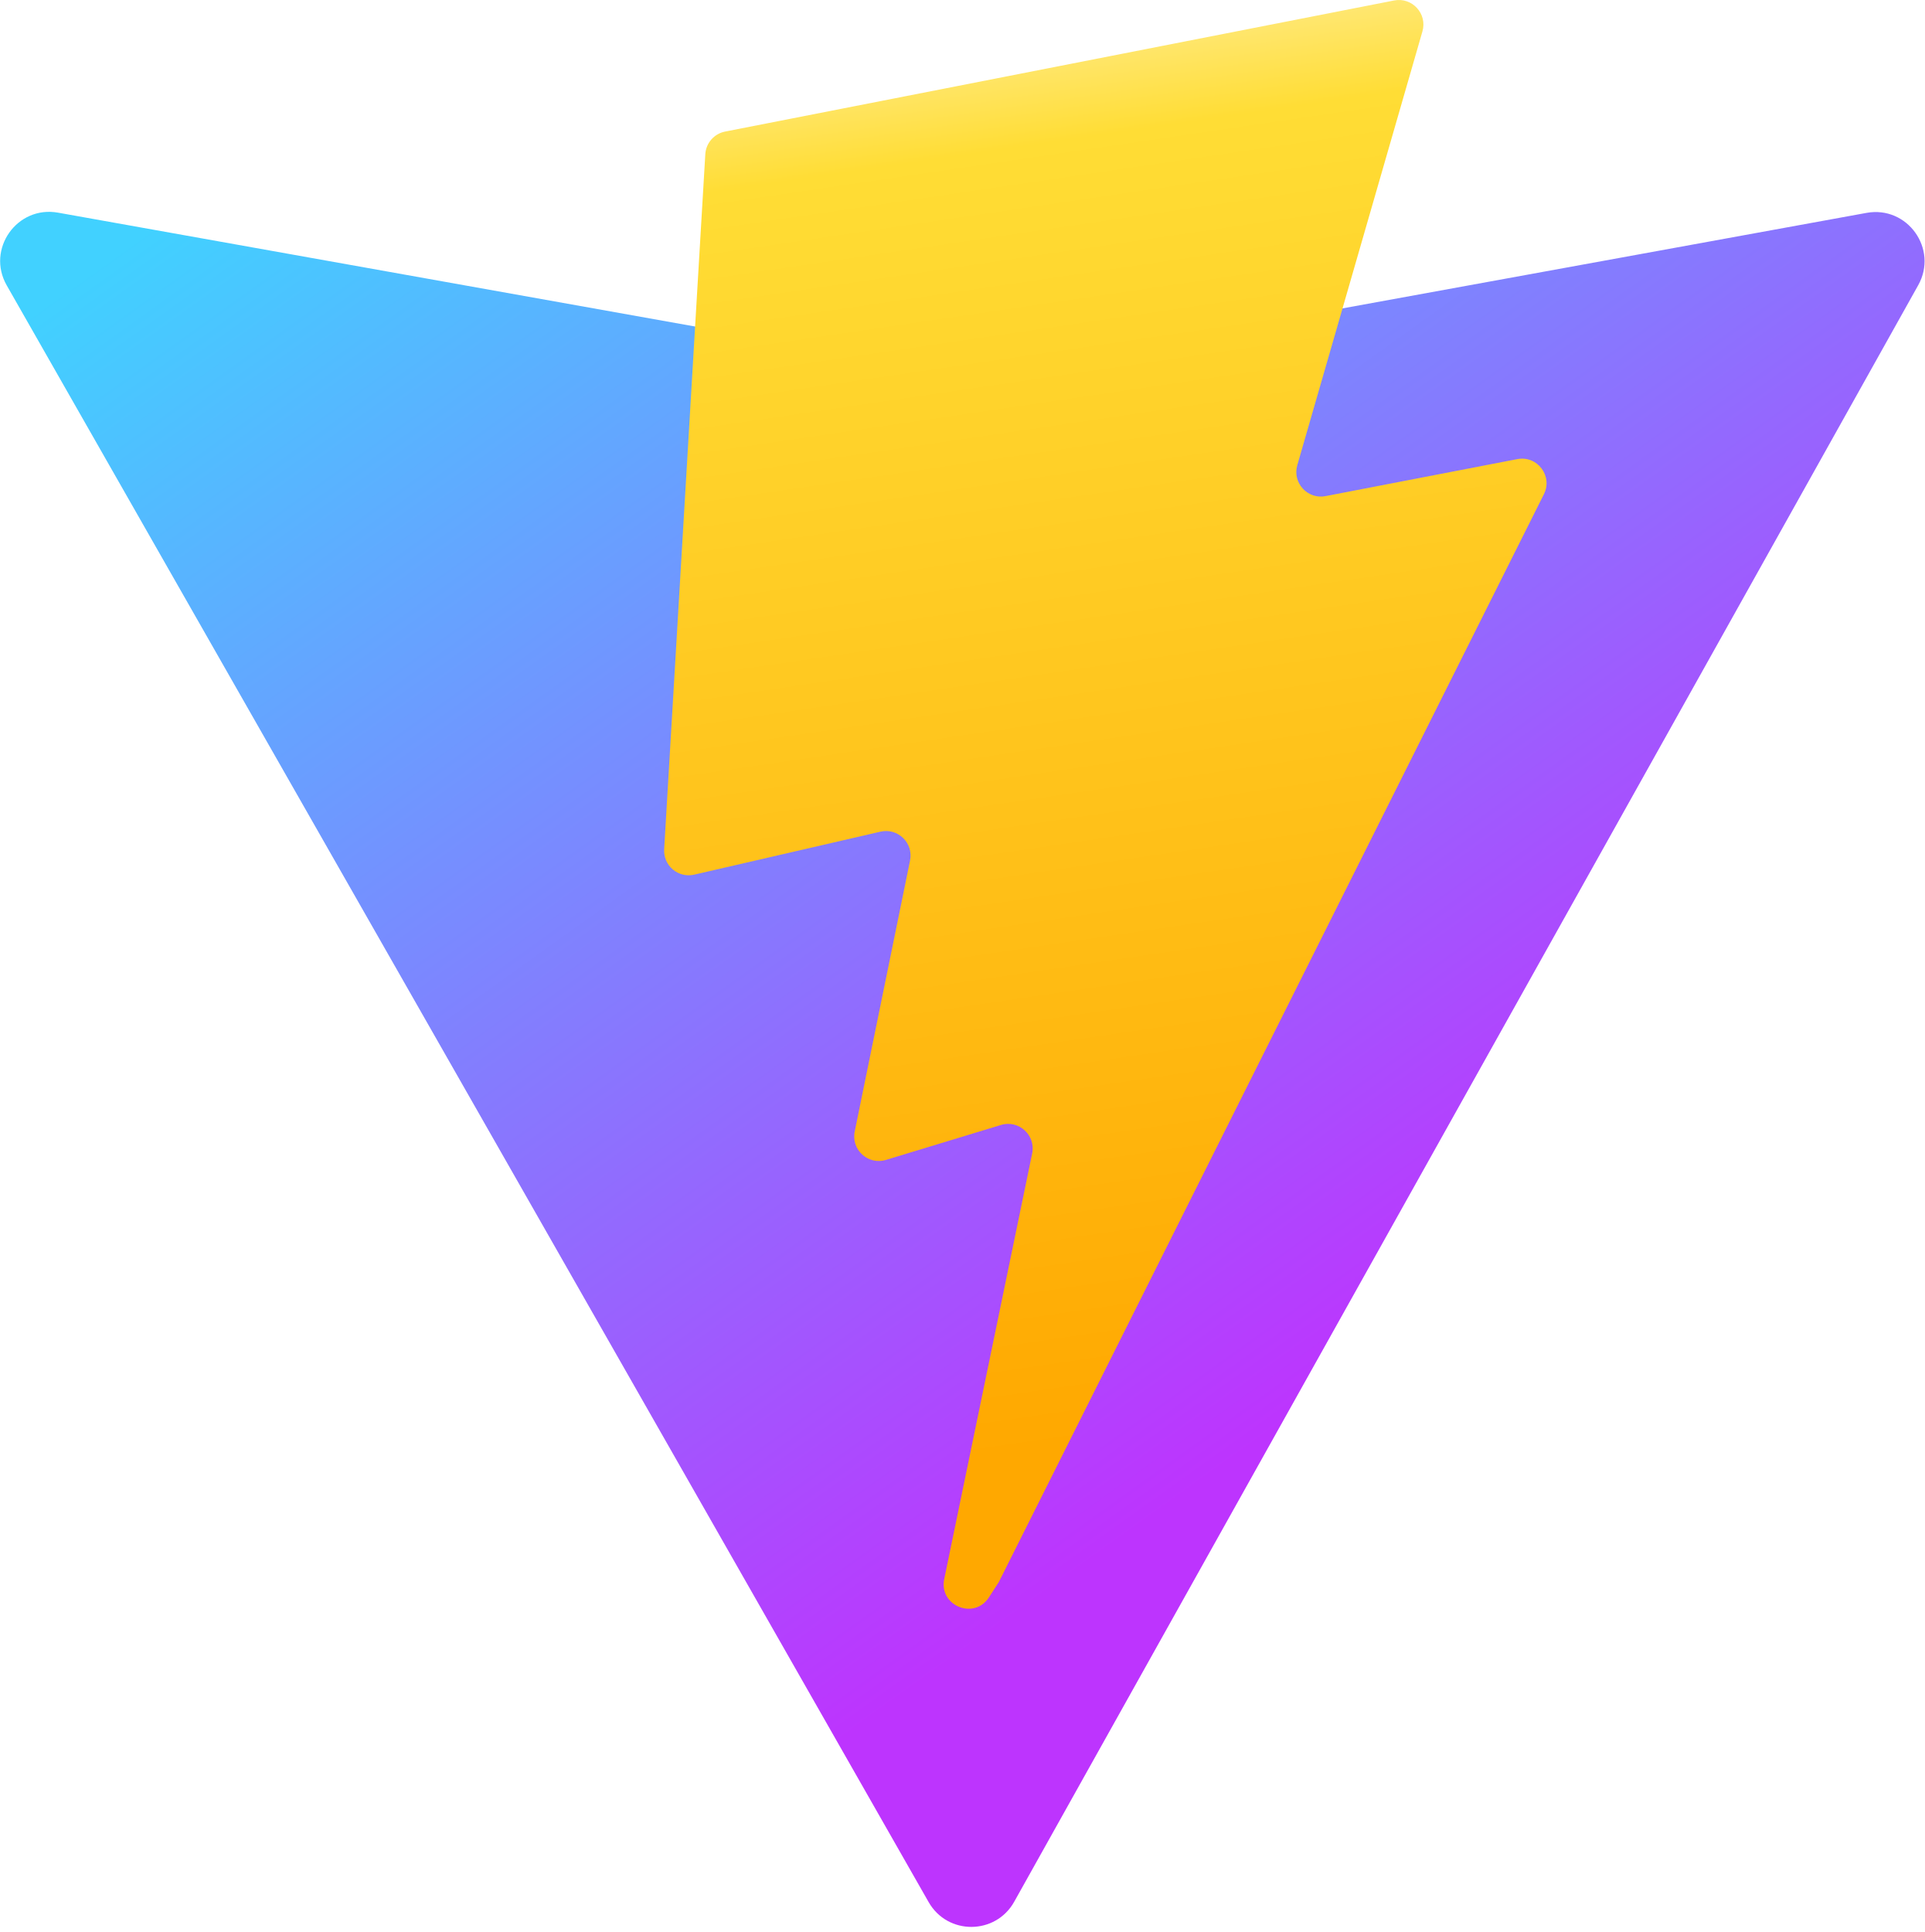
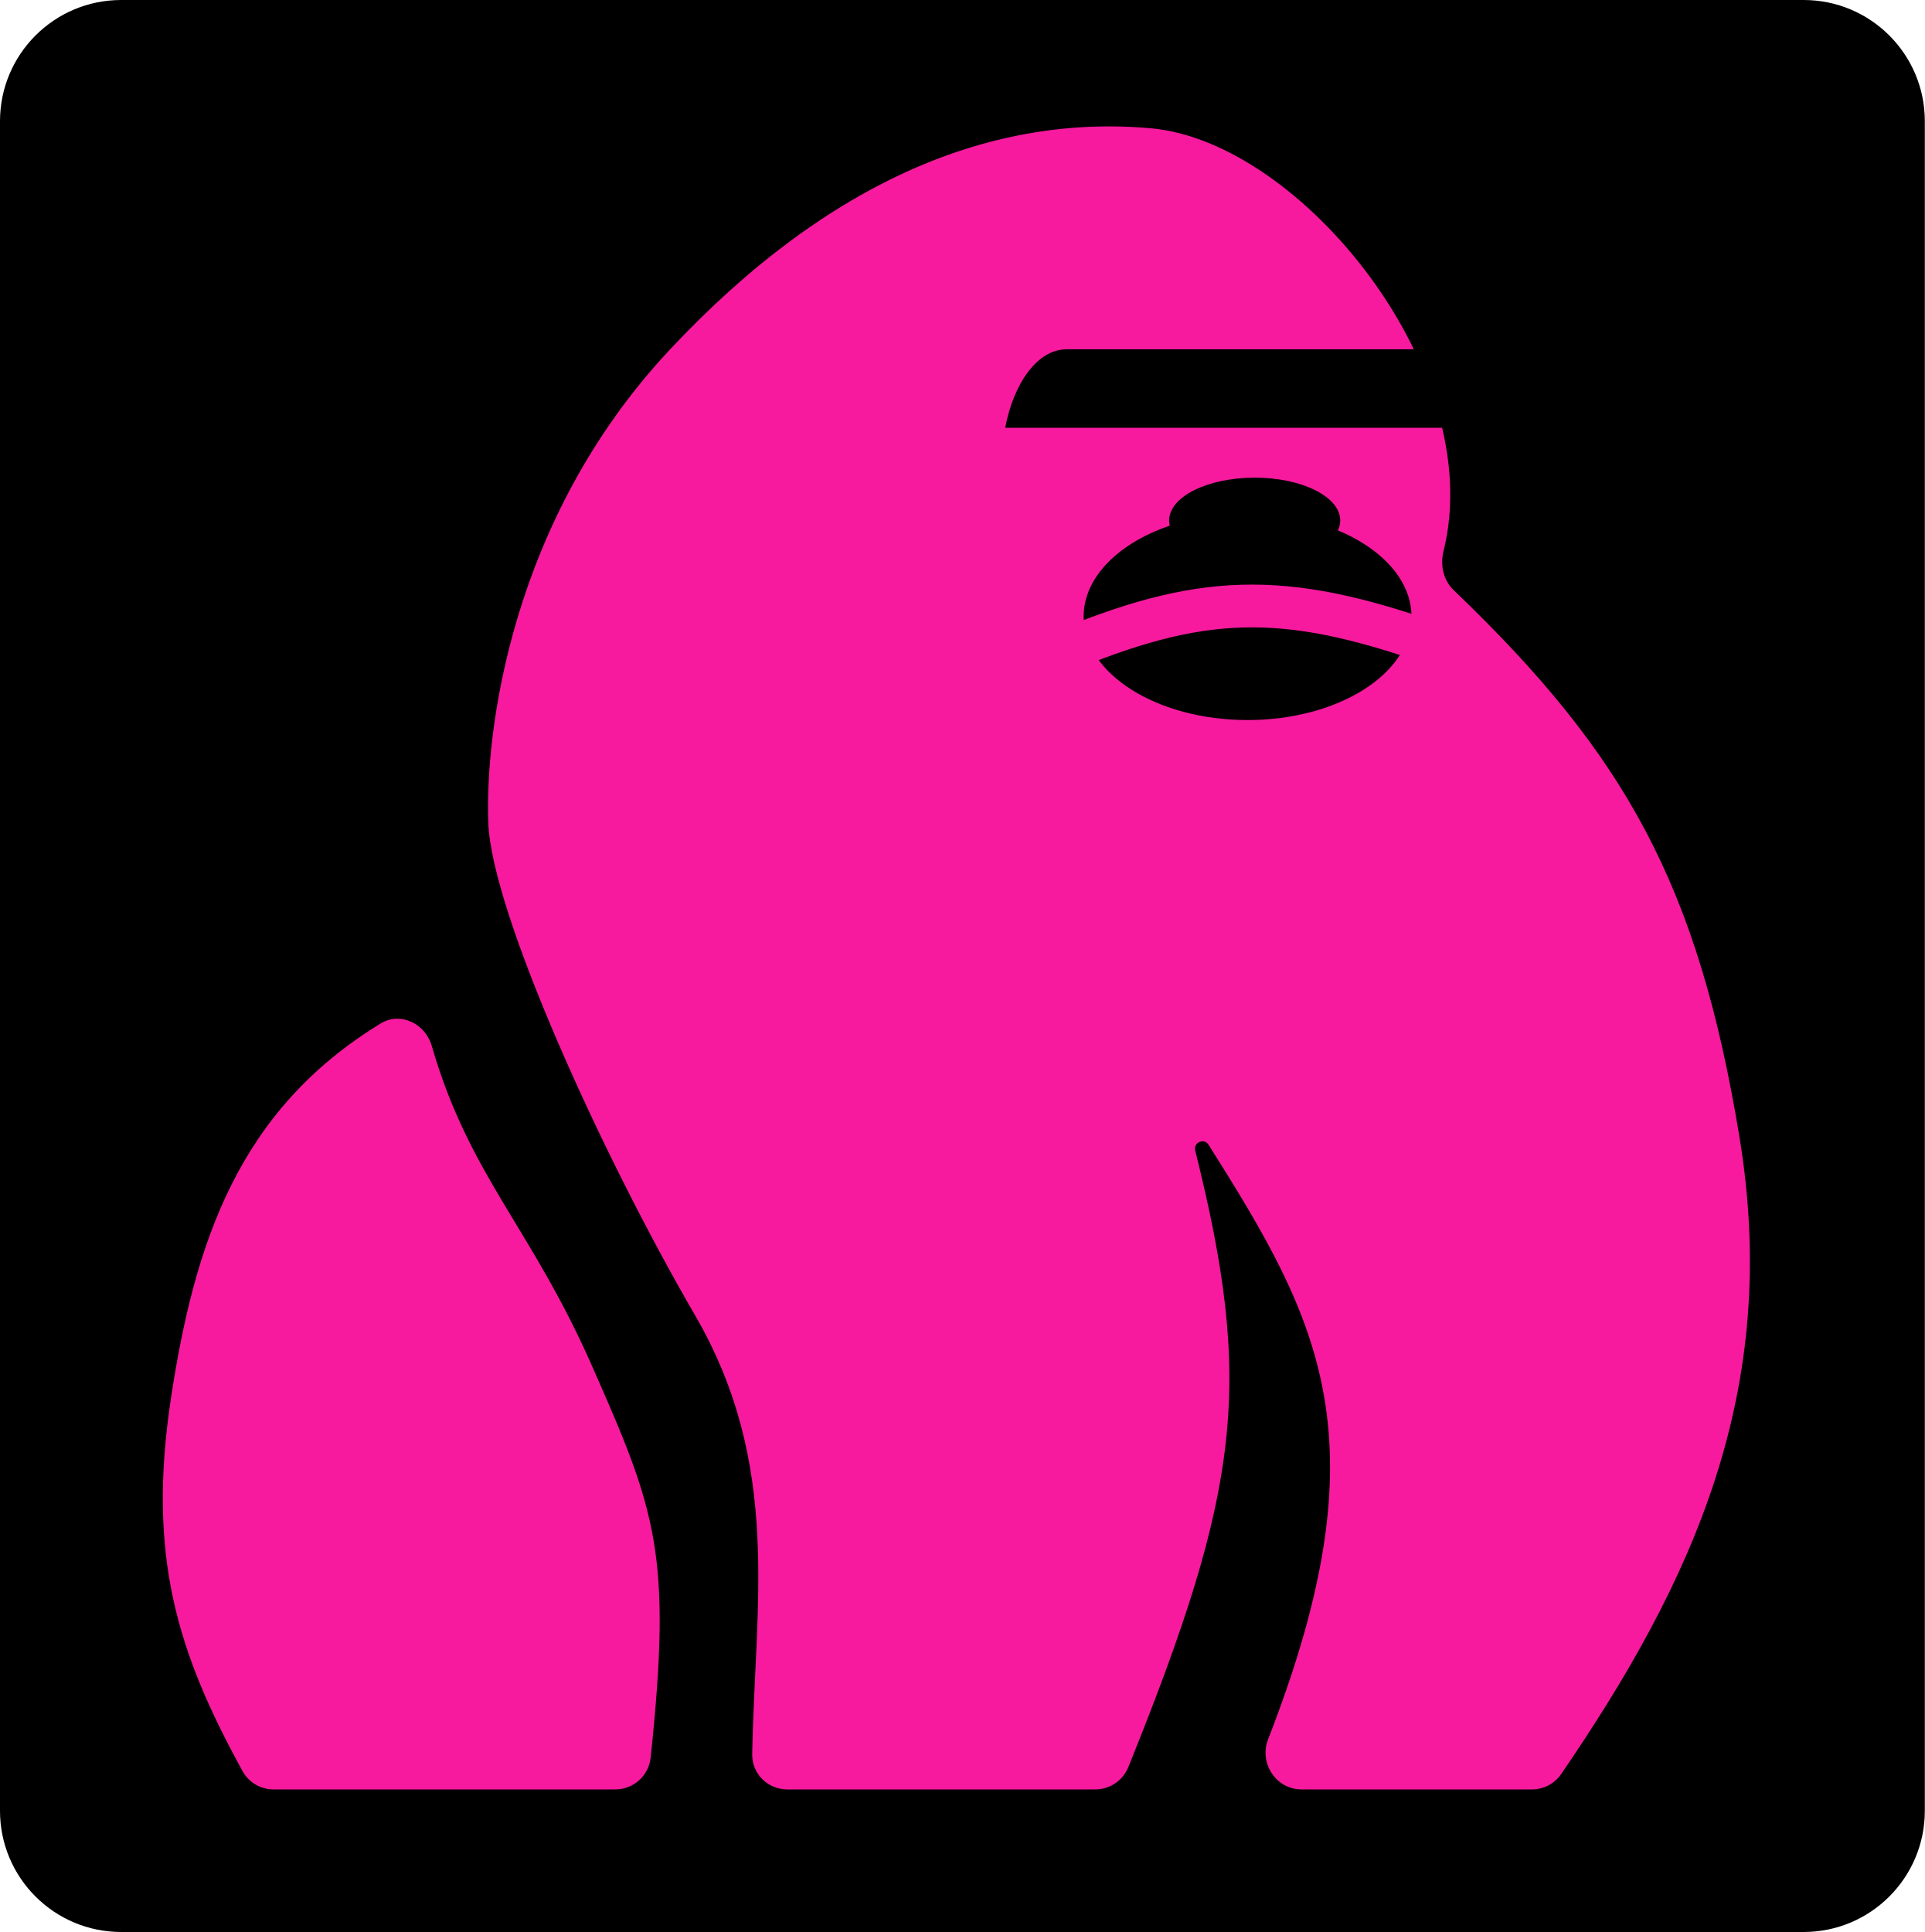
- <svg xmlns="http://www.w3.org/2000/svg" aria-hidden="true" role="img" class="iconify iconify--logos" width="31.88" height="32" preserveAspectRatio="xMidYMid meet" viewBox="0 0 256 257">
-   <defs>
-     <linearGradient id="IconifyId1813088fe1fbc01fb466" x1="-.828%" x2="57.636%" y1="7.652%" y2="78.411%">
-       <stop offset="0%" stop-color="#41D1FF" />
-       <stop offset="100%" stop-color="#BD34FE" />
-     </linearGradient>
-     <linearGradient id="IconifyId1813088fe1fbc01fb467" x1="43.376%" x2="50.316%" y1="2.242%" y2="89.03%">
-       <stop offset="0%" stop-color="#FFEA83" />
-       <stop offset="8.333%" stop-color="#FFDD35" />
-       <stop offset="100%" stop-color="#FFA800" />
-     </linearGradient>
-   </defs>
-   <path fill="url(#IconifyId1813088fe1fbc01fb466)" d="M255.153 37.938L134.897 252.976c-2.483 4.44-8.862 4.466-11.382.048L.875 37.958c-2.746-4.814 1.371-10.646 6.827-9.67l120.385 21.517a6.537 6.537 0 0 0 2.322-.004l117.867-21.483c5.438-.991 9.574 4.796 6.877 9.62Z" />
-   <path fill="url(#IconifyId1813088fe1fbc01fb467)" d="M185.432.063L96.44 17.501a3.268 3.268 0 0 0-2.634 3.014l-5.474 92.456a3.268 3.268 0 0 0 3.997 3.378l24.777-5.718c2.318-.535 4.413 1.507 3.936 3.838l-7.361 36.047c-.495 2.426 1.782 4.5 4.151 3.78l15.304-4.649c2.372-.72 4.652 1.36 4.15 3.788l-11.698 56.621c-.732 3.542 3.979 5.473 5.943 2.437l1.313-2.028l72.516-144.72c1.215-2.423-.88-5.186-3.54-4.672l-25.505 4.922c-2.396.462-4.435-1.77-3.759-4.114l16.646-57.705c.677-2.35-1.37-4.583-3.769-4.113Z" />
+ <svg xmlns="http://www.w3.org/2000/svg" width="270" height="271" viewBox="0 0 270 271" fill="none">
+   <rect width="270" height="271" rx="17" fill="black" />
+   <path d="M24 196C20.587 218.39 24.921 231.848 34.032 248.449C34.899 250.029 36.568 251 38.37 251H86.317C88.858 251 91.001 249.076 91.268 246.549C94.293 217.942 92.049 211.979 83 191.5C74.411 172.061 65.822 164.884 60.558 146.688C59.656 143.57 56.168 141.874 53.397 143.563C33.404 155.752 27.296 174.376 24 196Z" fill="#F71A9E" />
+   <path d="M97.5 184.5C109.717 205.551 105.882 225.105 105.514 246.067C105.466 248.802 107.697 251 110.432 251H153.643C155.674 251 157.51 249.757 158.271 247.874C174.065 208.774 175.834 194.12 167.652 161.373C167.375 160.261 168.905 159.588 169.517 160.557C185.24 185.451 194.243 201.996 177.881 243.961C176.578 247.304 178.988 251 182.576 251H214.888C216.524 251 218.06 250.199 218.985 248.849C237.482 221.83 249.845 195.057 244 159.5C238.191 124.16 228.036 105.884 203.919 82.79C202.463 81.395 201.997 79.276 202.485 77.319C208.754 52.186 182.598 19.918 161.5 18C139.5 16 116.5 25 94 49C71.5 73 68 103 68.5 115.5C69 128 84.33 161.807 97.5 184.5Z" fill="#F71A9E" />
+   <path d="M149.571 49C145.571 49 142.189 53.704 141 60H217V49H149.571Z" fill="black" />
+   <ellipse cx="175" cy="86.5" rx="23" ry="14.5" fill="black" />
+   <ellipse cx="176" cy="73" rx="12" ry="6" fill="black" />
+   <path d="M150 91C169.753 82.882 181.385 83.119 203 91" stroke="#F71A9E" stroke-width="6" />
</svg>
